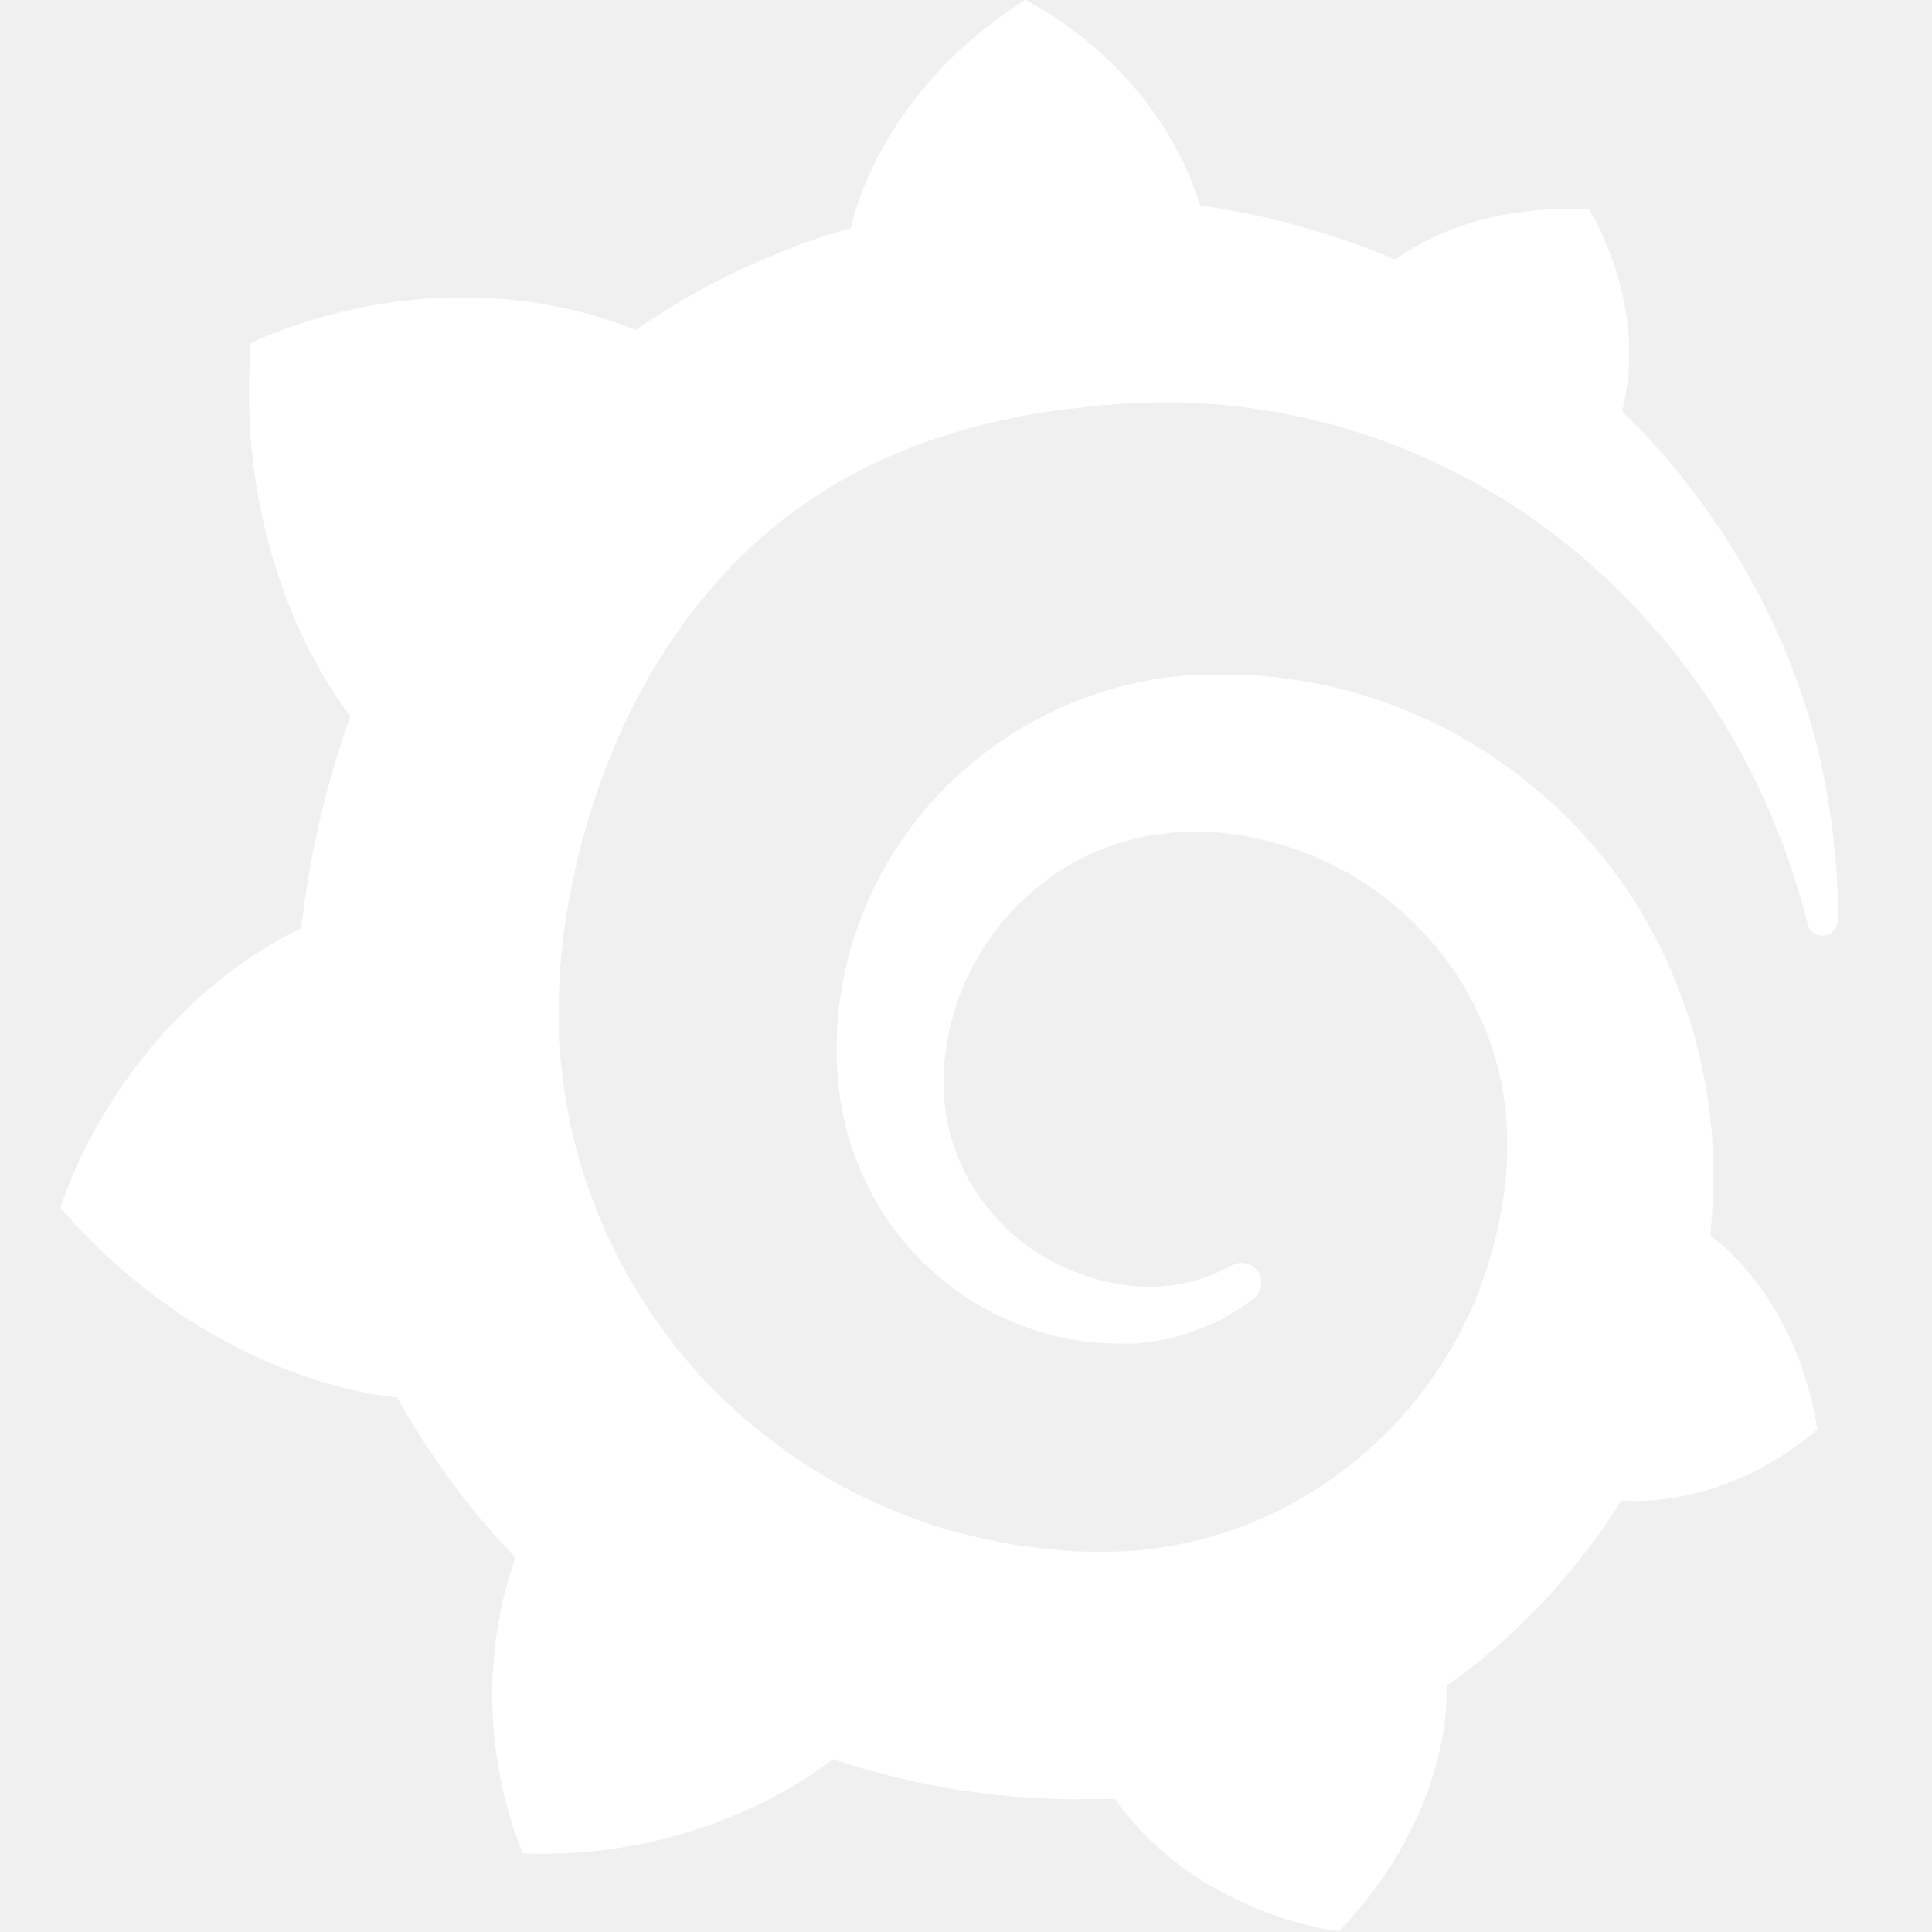
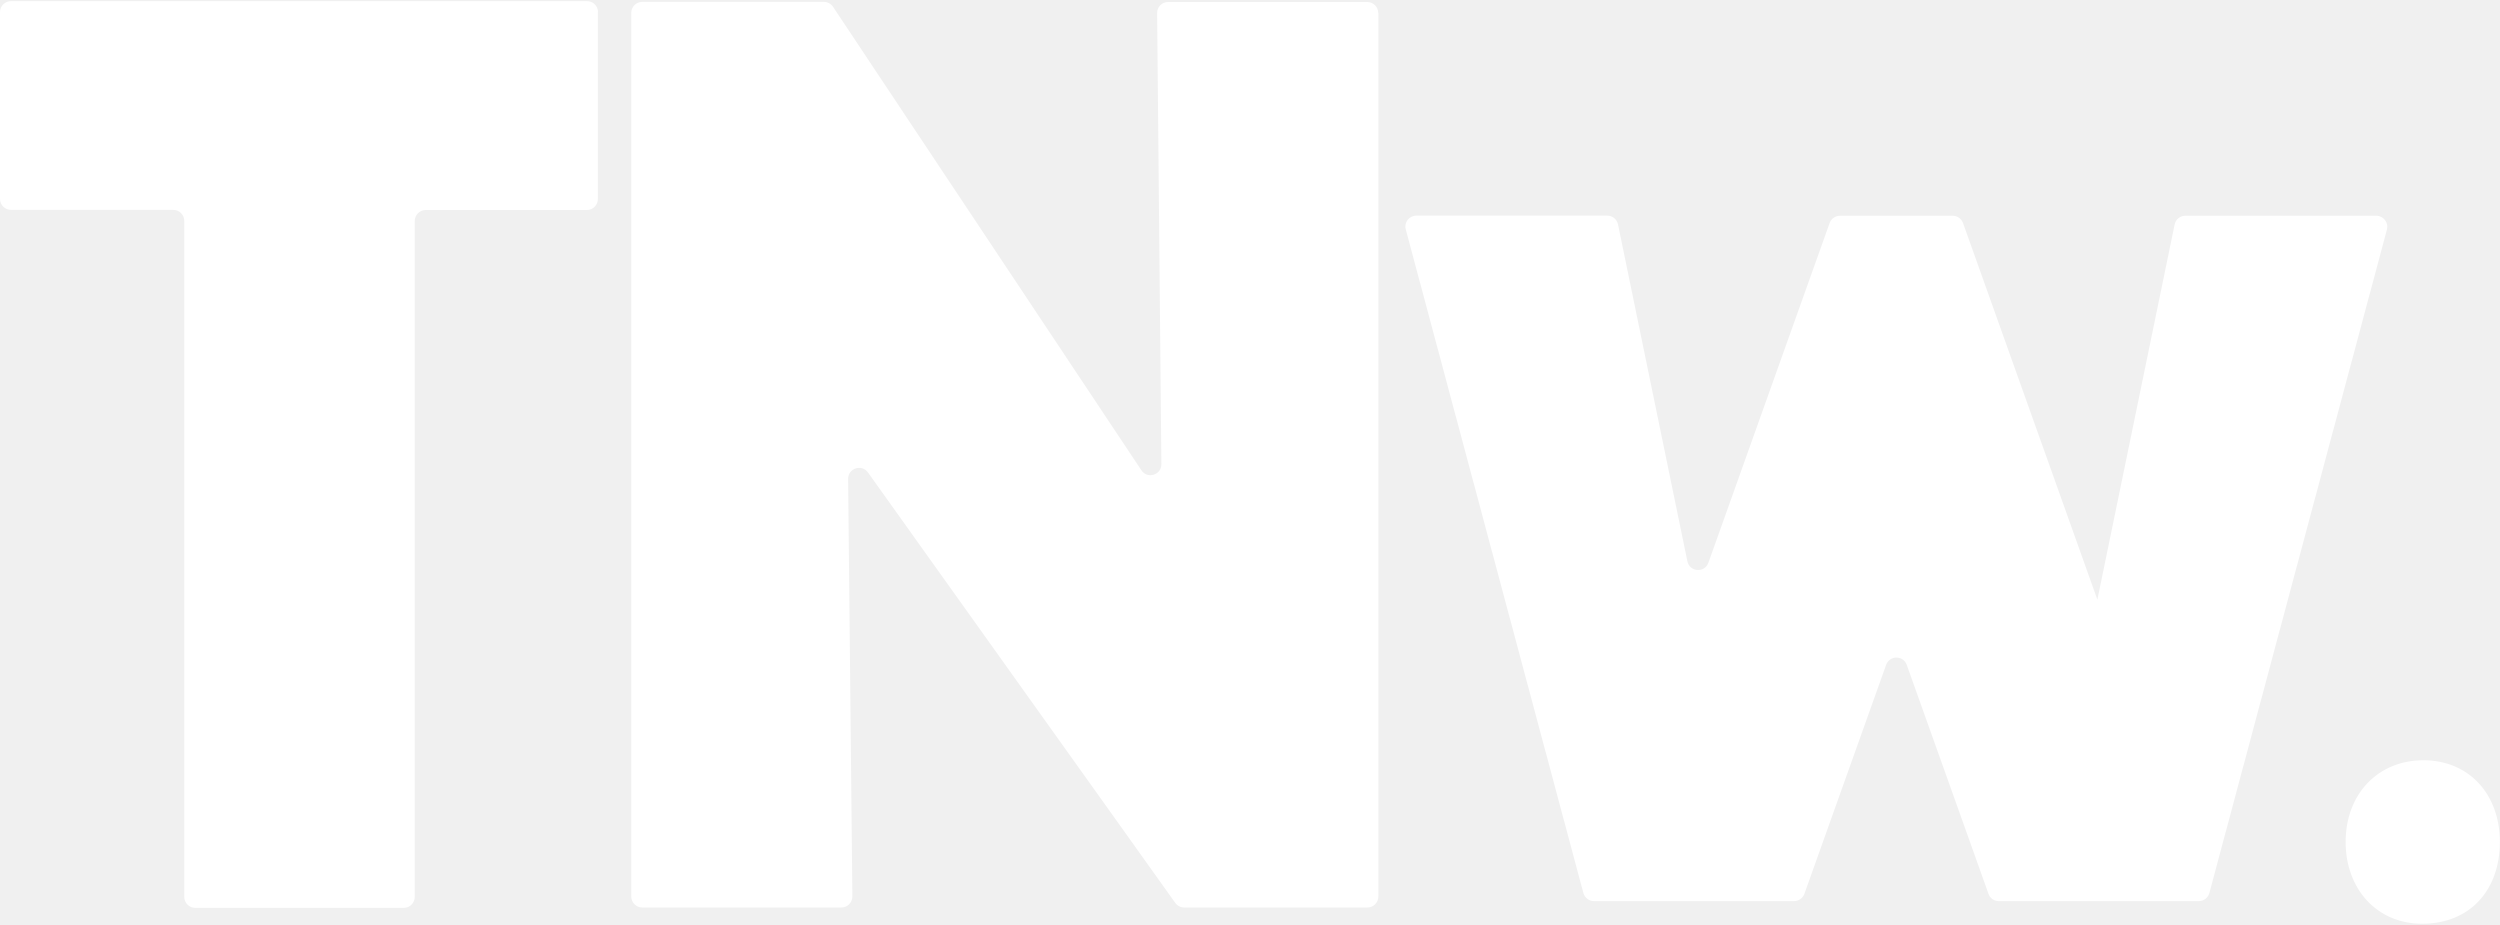
- <svg xmlns="http://www.w3.org/2000/svg" width="16px" height="16px" viewBox="0 0 16 16" version="1.1">
-   <defs />
-   <g id="Page-1" stroke="none" stroke-width="1" fill="none" fill-rule="evenodd">
-     <g id="grafana_icon" transform="translate(0.5, 0)" fill-rule="nonzero" fill="#ffffff">
-       <path d="M14.696,7.06 C14.67,6.791 14.626,6.482 14.538,6.139 C14.45,5.799 14.317,5.425 14.124,5.037 C13.93,4.649 13.678,4.248 13.352,3.856 C13.225,3.702 13.084,3.552 12.934,3.406 C13.158,2.512 12.661,1.736 12.661,1.736 C11.801,1.683 11.255,2.005 11.052,2.15 C11.017,2.137 10.986,2.12 10.951,2.106 C10.805,2.049 10.655,1.992 10.497,1.943 C10.343,1.895 10.184,1.851 10.021,1.811 C9.858,1.772 9.695,1.741 9.527,1.714 C9.496,1.71 9.47,1.705 9.439,1.701 C9.065,0.502 7.989,-2.84217094e-14 7.989,-2.84217094e-14 C6.786,0.762 6.562,1.829 6.562,1.829 C6.562,1.829 6.557,1.851 6.548,1.89 C6.482,1.908 6.416,1.93 6.35,1.948 C6.258,1.974 6.165,2.009 6.077,2.045 C5.984,2.08 5.896,2.115 5.804,2.155 C5.623,2.234 5.442,2.322 5.266,2.419 C5.094,2.516 4.927,2.622 4.764,2.732 C4.742,2.723 4.72,2.715 4.72,2.715 C3.054,2.08 1.578,2.842 1.578,2.842 C1.441,4.614 2.243,5.729 2.402,5.931 C2.362,6.042 2.327,6.152 2.291,6.262 C2.168,6.663 2.076,7.073 2.018,7.5 C2.009,7.562 2.001,7.624 1.996,7.685 C0.454,8.448 0,10.003 0,10.003 C1.282,11.48 2.781,11.572 2.781,11.572 C2.781,11.572 2.785,11.568 2.785,11.568 C2.975,11.907 3.195,12.229 3.442,12.533 C3.547,12.661 3.653,12.78 3.768,12.898 C3.301,14.238 3.834,15.349 3.834,15.349 C5.262,15.402 6.2,14.723 6.399,14.569 C6.54,14.617 6.685,14.661 6.83,14.696 C7.271,14.811 7.721,14.877 8.17,14.895 C8.28,14.899 8.395,14.904 8.505,14.899 L8.558,14.899 L8.593,14.899 L8.664,14.899 L8.734,14.895 L8.734,14.899 C9.408,15.86 10.589,15.996 10.589,15.996 C11.431,15.111 11.48,14.229 11.48,14.04 L11.48,14.04 C11.48,14.04 11.48,14.035 11.48,14.027 C11.48,14.009 11.48,14 11.48,14 L11.48,14 C11.48,13.987 11.48,13.974 11.48,13.961 C11.656,13.837 11.823,13.705 11.982,13.559 C12.317,13.255 12.612,12.907 12.859,12.533 C12.881,12.497 12.903,12.462 12.925,12.427 C13.877,12.48 14.551,11.836 14.551,11.836 C14.392,10.845 13.828,10.36 13.709,10.268 L13.709,10.268 C13.709,10.268 13.705,10.263 13.696,10.259 C13.687,10.254 13.687,10.25 13.687,10.25 C13.687,10.25 13.687,10.25 13.687,10.25 C13.683,10.246 13.674,10.241 13.665,10.237 C13.67,10.175 13.674,10.118 13.678,10.056 C13.687,9.95 13.687,9.84 13.687,9.734 L13.687,9.655 L13.687,9.615 L13.687,9.593 C13.687,9.567 13.687,9.576 13.687,9.567 L13.683,9.501 L13.678,9.413 C13.678,9.382 13.674,9.355 13.67,9.329 C13.665,9.303 13.665,9.272 13.661,9.245 L13.652,9.162 L13.639,9.078 C13.621,8.968 13.604,8.862 13.577,8.752 C13.476,8.324 13.308,7.919 13.092,7.553 C12.872,7.187 12.599,6.866 12.286,6.592 C11.977,6.319 11.629,6.099 11.268,5.936 C10.902,5.773 10.523,5.667 10.144,5.619 C9.955,5.592 9.765,5.583 9.576,5.588 L9.505,5.588 L9.488,5.588 C9.483,5.588 9.461,5.588 9.466,5.588 L9.435,5.588 L9.364,5.592 C9.338,5.592 9.311,5.597 9.289,5.597 C9.192,5.605 9.095,5.619 9.003,5.636 C8.624,5.707 8.267,5.843 7.954,6.033 C7.641,6.222 7.368,6.456 7.148,6.72 C6.927,6.985 6.756,7.28 6.637,7.584 C6.518,7.888 6.451,8.205 6.434,8.509 C6.429,8.584 6.429,8.664 6.429,8.739 C6.429,8.756 6.429,8.778 6.429,8.796 L6.434,8.858 C6.438,8.893 6.438,8.932 6.443,8.968 C6.456,9.122 6.487,9.272 6.526,9.413 C6.61,9.699 6.742,9.959 6.905,10.18 C7.068,10.4 7.267,10.581 7.474,10.726 C7.681,10.867 7.906,10.968 8.126,11.034 C8.346,11.101 8.567,11.127 8.774,11.127 C8.8,11.127 8.827,11.127 8.849,11.127 C8.862,11.127 8.875,11.127 8.888,11.127 C8.902,11.127 8.915,11.127 8.928,11.123 C8.95,11.123 8.972,11.118 8.994,11.118 C8.999,11.118 9.007,11.118 9.012,11.114 L9.034,11.109 C9.047,11.109 9.06,11.105 9.073,11.105 C9.1,11.101 9.122,11.096 9.148,11.092 C9.175,11.087 9.197,11.083 9.219,11.074 C9.267,11.065 9.311,11.048 9.355,11.034 C9.444,11.004 9.532,10.968 9.607,10.929 C9.686,10.889 9.756,10.841 9.827,10.796 C9.845,10.783 9.867,10.77 9.884,10.752 C9.955,10.695 9.968,10.589 9.911,10.519 C9.862,10.457 9.774,10.44 9.704,10.479 C9.686,10.488 9.668,10.497 9.651,10.506 C9.589,10.536 9.527,10.563 9.461,10.585 C9.395,10.607 9.325,10.625 9.254,10.638 C9.219,10.642 9.184,10.647 9.144,10.651 C9.126,10.651 9.109,10.655 9.087,10.655 C9.069,10.655 9.047,10.655 9.034,10.655 C9.016,10.655 8.999,10.655 8.981,10.655 C8.959,10.655 8.937,10.655 8.915,10.651 C8.915,10.651 8.902,10.651 8.91,10.651 L8.902,10.651 L8.888,10.651 C8.88,10.651 8.866,10.651 8.858,10.647 C8.835,10.642 8.818,10.642 8.796,10.638 C8.633,10.616 8.47,10.567 8.315,10.497 C8.157,10.426 8.007,10.329 7.87,10.206 C7.734,10.083 7.615,9.937 7.522,9.77 C7.43,9.602 7.364,9.417 7.333,9.223 C7.32,9.126 7.311,9.025 7.315,8.928 C7.315,8.902 7.32,8.875 7.32,8.849 C7.32,8.858 7.32,8.844 7.32,8.844 L7.32,8.835 L7.32,8.813 C7.32,8.8 7.324,8.787 7.324,8.774 C7.328,8.721 7.337,8.668 7.346,8.615 C7.421,8.192 7.632,7.778 7.959,7.465 C8.042,7.386 8.13,7.315 8.223,7.249 C8.315,7.183 8.417,7.126 8.523,7.077 C8.628,7.029 8.734,6.989 8.849,6.958 C8.959,6.927 9.073,6.91 9.192,6.897 C9.25,6.892 9.307,6.888 9.369,6.888 C9.386,6.888 9.395,6.888 9.408,6.888 L9.457,6.888 L9.488,6.888 C9.501,6.888 9.488,6.888 9.492,6.888 L9.505,6.888 L9.554,6.892 C9.682,6.901 9.805,6.919 9.928,6.949 C10.175,7.002 10.418,7.095 10.642,7.218 C11.092,7.469 11.475,7.857 11.709,8.324 C11.828,8.558 11.911,8.809 11.951,9.069 C11.96,9.135 11.969,9.201 11.973,9.267 L11.977,9.316 L11.982,9.364 C11.982,9.382 11.982,9.4 11.982,9.413 C11.982,9.43 11.982,9.448 11.982,9.461 L11.982,9.505 L11.982,9.554 C11.982,9.585 11.977,9.638 11.977,9.668 C11.973,9.739 11.964,9.814 11.955,9.884 C11.947,9.955 11.933,10.025 11.92,10.096 C11.907,10.166 11.889,10.237 11.872,10.303 C11.836,10.44 11.792,10.576 11.74,10.713 C11.634,10.977 11.493,11.233 11.325,11.466 C10.986,11.933 10.523,12.312 9.994,12.555 C9.73,12.674 9.452,12.762 9.166,12.806 C9.025,12.832 8.88,12.846 8.734,12.85 L8.708,12.85 L8.686,12.85 L8.637,12.85 L8.567,12.85 L8.531,12.85 C8.549,12.85 8.527,12.85 8.527,12.85 L8.514,12.85 C8.434,12.85 8.36,12.846 8.28,12.837 C7.972,12.815 7.668,12.757 7.368,12.674 C7.073,12.59 6.786,12.471 6.513,12.33 C5.971,12.039 5.482,11.643 5.103,11.162 C4.913,10.924 4.746,10.664 4.609,10.395 C4.473,10.127 4.363,9.84 4.283,9.554 C4.204,9.263 4.156,8.968 4.134,8.668 L4.129,8.611 L4.129,8.598 L4.129,8.584 L4.129,8.558 L4.129,8.509 L4.129,8.496 L4.129,8.479 L4.129,8.443 L4.129,8.373 L4.129,8.36 C4.129,8.36 4.129,8.364 4.129,8.355 L4.129,8.329 C4.129,8.293 4.129,8.254 4.129,8.219 C4.134,8.073 4.147,7.919 4.164,7.769 C4.182,7.619 4.208,7.465 4.239,7.315 C4.27,7.165 4.305,7.016 4.349,6.866 C4.433,6.57 4.539,6.284 4.662,6.015 C4.913,5.478 5.24,4.997 5.632,4.614 C5.729,4.517 5.83,4.429 5.936,4.341 C6.042,4.257 6.152,4.178 6.266,4.103 C6.377,4.028 6.496,3.962 6.614,3.9 C6.672,3.869 6.733,3.838 6.795,3.812 C6.826,3.799 6.857,3.785 6.888,3.772 C6.919,3.759 6.949,3.746 6.98,3.732 C7.104,3.68 7.231,3.636 7.364,3.596 C7.394,3.587 7.43,3.578 7.461,3.565 C7.491,3.556 7.527,3.547 7.558,3.539 C7.624,3.521 7.69,3.503 7.756,3.49 C7.787,3.481 7.822,3.477 7.857,3.468 C7.892,3.459 7.923,3.455 7.959,3.446 C7.994,3.442 8.025,3.433 8.06,3.428 L8.108,3.42 L8.161,3.411 C8.197,3.406 8.227,3.402 8.263,3.398 C8.302,3.393 8.338,3.389 8.377,3.384 C8.408,3.38 8.461,3.376 8.492,3.371 C8.514,3.367 8.54,3.367 8.562,3.362 L8.611,3.358 L8.633,3.354 L8.659,3.354 C8.699,3.349 8.734,3.349 8.774,3.345 L8.831,3.34 C8.831,3.34 8.853,3.34 8.835,3.34 L8.849,3.34 L8.875,3.34 C8.906,3.34 8.941,3.336 8.972,3.336 C9.1,3.331 9.232,3.331 9.36,3.336 C9.615,3.345 9.867,3.376 10.109,3.42 C10.598,3.512 11.056,3.666 11.475,3.874 C11.894,4.076 12.264,4.327 12.59,4.601 C12.612,4.618 12.63,4.636 12.652,4.654 C12.669,4.671 12.691,4.689 12.709,4.706 C12.749,4.742 12.784,4.777 12.824,4.812 C12.863,4.847 12.898,4.883 12.934,4.918 C12.969,4.953 13.004,4.988 13.04,5.028 C13.176,5.173 13.304,5.319 13.418,5.469 C13.648,5.764 13.833,6.064 13.978,6.346 C13.987,6.363 13.996,6.381 14.005,6.399 C14.013,6.416 14.022,6.434 14.031,6.451 C14.049,6.487 14.066,6.522 14.079,6.557 C14.097,6.592 14.11,6.623 14.128,6.659 C14.141,6.694 14.159,6.725 14.172,6.76 C14.225,6.892 14.278,7.02 14.317,7.139 C14.384,7.333 14.432,7.505 14.472,7.654 C14.485,7.716 14.542,7.756 14.604,7.747 C14.67,7.743 14.718,7.69 14.718,7.624 C14.723,7.465 14.718,7.276 14.696,7.06 Z" id="Shape" />
-     </g>
-   </g>
+ <svg xmlns="http://www.w3.org/2000/svg" viewBox="0 13 200 74">
+   <style>.m{fill:#ffffff}</style>
+   <path class="m" d="M47.83,13.98v14.94c0,.48-.39.88-.88.88h-12.89c-.48,0-.88.39-.88.88v54.07c0,.48-.39.88-.88.88H15.62c-.48,0-.88-.39-.88-.88V30.67c0-.48-.39-.88-.88-.88H.88c-.48,0-.88-.39-.88-.88v-14.94c0-.48.39-.88.88-.88h46.08c.48,0,.88.39.88.88Z" />
+   <path class="m" d="M110.27,14.03v70.69c0,.48-.39.88-.88.88h-14.66c-.28,0-.55-.14-.71-.37l-24.58-34.43c-.5-.7-1.6-.34-1.59.52l.34,33.39c0,.49-.39.89-.88.89h-15.93c-.48,0-.88-.39-.88-.88V14.03c0-.48.39-.88.88-.88h14.53c.29,0,.57.15.73.39l24.67,37.08c.48.73,1.61.38,1.6-.49l-.34-36.09c0-.49.39-.88.88-.88h15.93c.48,0,.88.39.88.88Z" />
+   <path class="m" d="M190.96,31.35l-14.21,53.09c-.1.38-.45.65-.85.65h-16c-.37,0-.7-.23-.82-.58l-6.54-18.32c-.28-.78-1.37-.78-1.65,0l-6.54,18.32c-.13.35-.46.58-.83.58h-16c-.4,0-.74-.27-.85-.65l-14.21-53.09c-.15-.56.27-1.1.85-1.1h15.27c.42,0,.77.29.86.7l5.55,26.95c.18.87,1.38.95,1.68.12l9.7-27.18c.13-.35.46-.58.82-.58h9.02c.37,0,.7.23.83.58l10.75,30.13,6.18-30.01c.08-.41.44-.7.86-.7h15.27c.58,0,1,.55.85,1.1Z" />
+   <path class="m" d="M187.65,80.36c0-3.84,2.59-6.54,6.22-6.54s6.12,2.7,6.12,6.54-2.39,6.54-6.22,6.54c-3.63,0-6.12-2.8-6.12-6.54Z" />
</svg>
